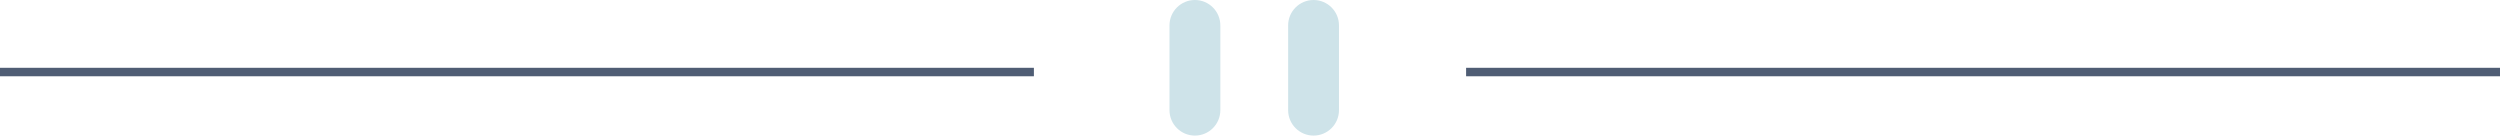
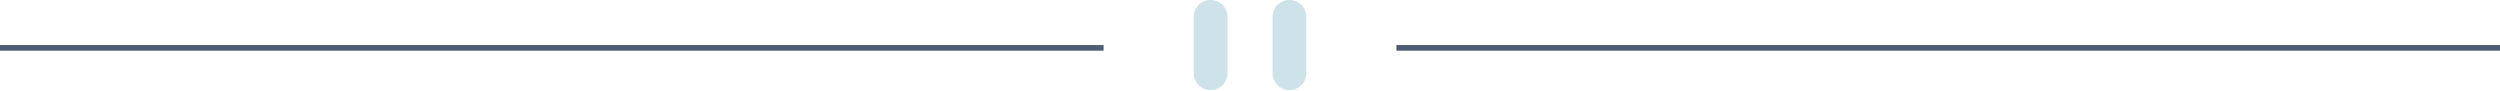
- <svg xmlns="http://www.w3.org/2000/svg" width="295" height="16">
+ <svg xmlns="http://www.w3.org/2000/svg" width="444" height="16">
  <g fill="none" fill-rule="evenodd">
-     <path fill="#4F5D74" d="M0 8h122v1H0zM173 8h122v1H173z" />
-     <g transform="translate(138)" fill="#CEE3E9">
+     <path fill="#4F5D74" d="M0 8h196v1H0zM248 8h196v1H248z" />
+     <g transform="translate(212)" fill="#CEE3E9">
      <rect width="6" height="16" rx="3" />
      <rect x="14" width="6" height="16" rx="3" />
    </g>
  </g>
</svg>
